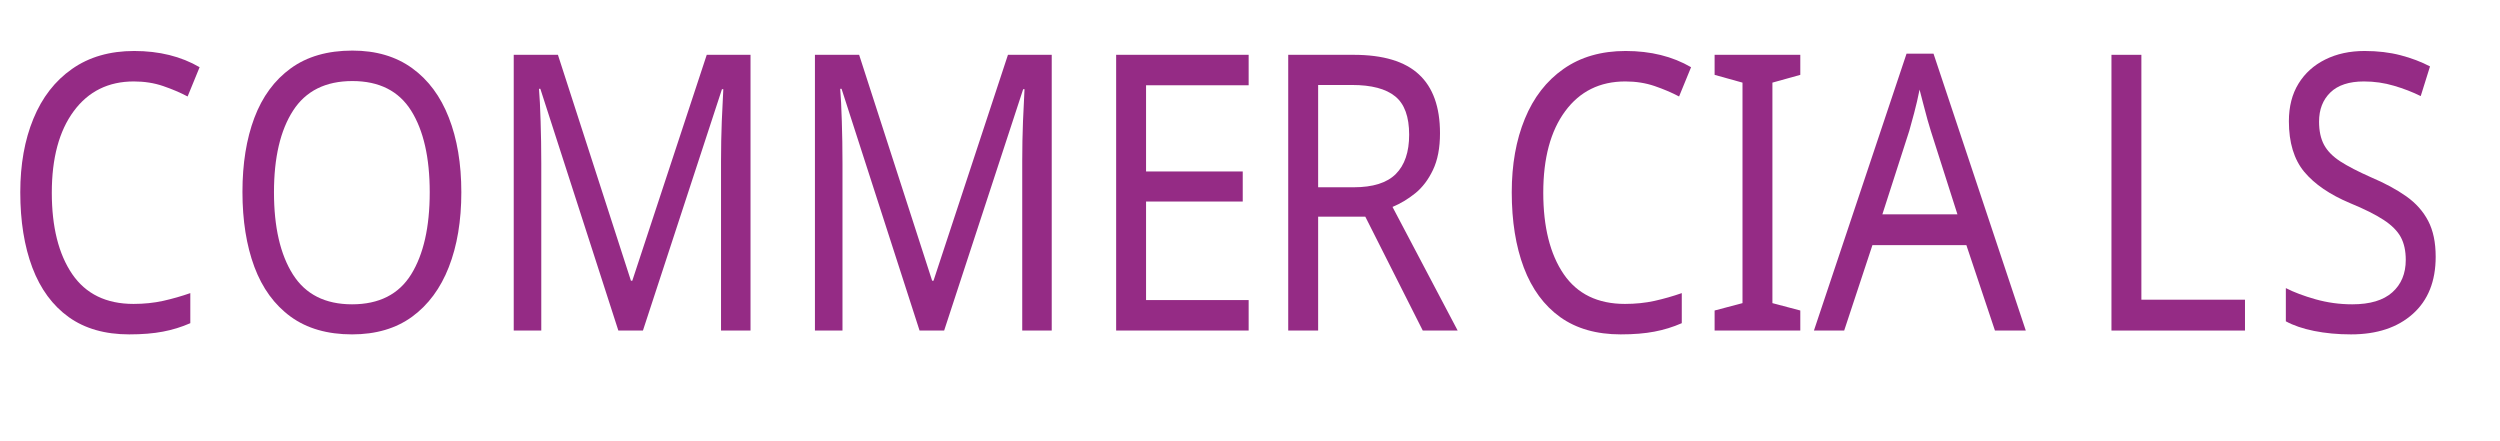
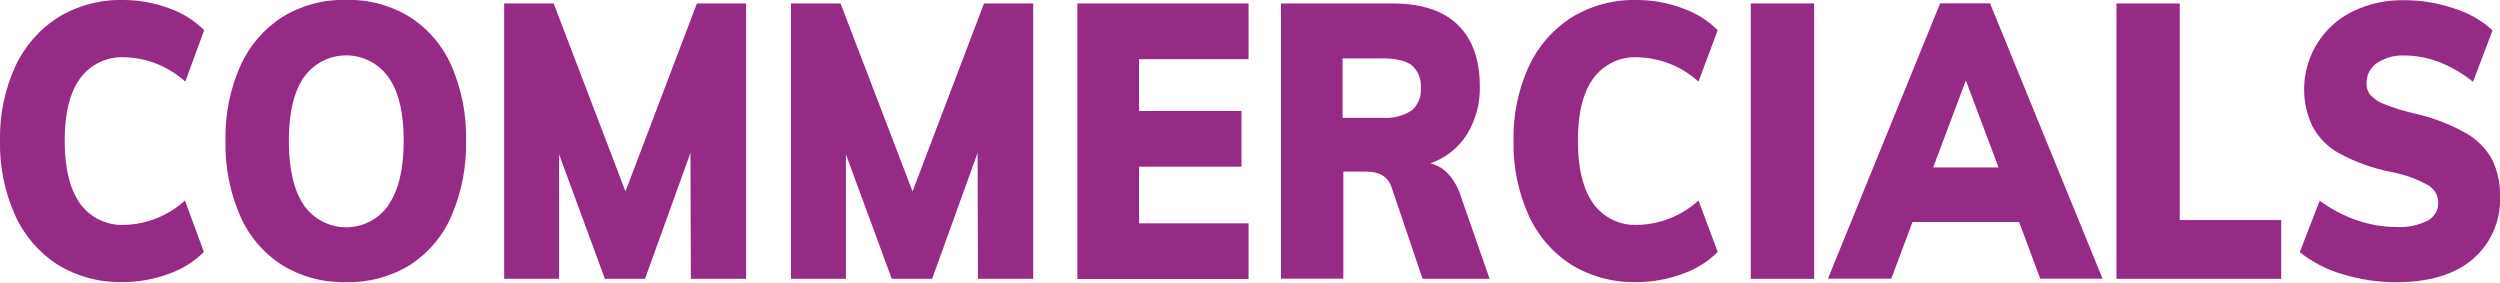
- <svg xmlns="http://www.w3.org/2000/svg" id="Commercials" viewBox="0 0 397.52 70">
+ <svg xmlns="http://www.w3.org/2000/svg" id="Layer_1" data-name="Layer 1" viewBox="0 0 396.94 44.82">
  <defs>
-     <style>.cls-1{font-size:61.4px;fill:#952b85;font-family:Muli-Black, Muli;}.cls-2{letter-spacing:-0.02em;}.cls-3{letter-spacing:0em;}.cls-4{letter-spacing:0em;}.cls-5{letter-spacing:-0.01em;}</style>
+     <style>.cls-1{isolation:isolate;}.cls-2{fill:#952b85;}</style>
  </defs>
-   <text class="cls-1" transform="translate(0 52.56) scale(0.86 1)">
-     <tspan class="cls-2">C</tspan>
-     <tspan x="41.08" y="0">OMME</tspan>
-     <tspan class="cls-3" x="232.23" y="0">R</tspan>
-     <tspan class="cls-4" x="275.76" y="0">CIA</tspan>
-     <tspan class="cls-5" x="384.44" y="0">L</tspan>
-     <tspan x="419.51" y="0">S</tspan>
-   </text>
+   <g id="Commercials">
+     <g class="cls-1">
+       <path class="cls-2" d="M11.58,95.32a18.18,18.18,0,0,1-6.79-7.89A27.55,27.55,0,0,1,2.41,75.64a27.2,27.2,0,0,1,2.38-11.7,18.33,18.33,0,0,1,6.79-7.86,19,19,0,0,1,10.36-2.79,20.87,20.87,0,0,1,7.25,1.29,14.86,14.86,0,0,1,5.64,3.5l-3,8.17a14.92,14.92,0,0,0-9.63-3.87,8.22,8.22,0,0,0-7.06,3.34q-2.46,3.36-2.46,9.92t2.46,10A8.21,8.21,0,0,0,22.15,89a14.92,14.92,0,0,0,9.63-3.87l3,8.16a14.74,14.74,0,0,1-5.64,3.5,20.87,20.87,0,0,1-7.25,1.29A19,19,0,0,1,11.58,95.32Z" transform="translate(-2.41 -53.29)" />
+     </g>
+     <g class="cls-1">
+       <path class="cls-2" d="M47.2,95.38a17.68,17.68,0,0,1-6.67-7.83,28.44,28.44,0,0,1-2.32-11.91,27.75,27.75,0,0,1,2.35-11.85A17.91,17.91,0,0,1,47.22,56a18.53,18.53,0,0,1,10.14-2.73A18.53,18.53,0,0,1,67.5,56a17.56,17.56,0,0,1,6.61,7.77,28.37,28.37,0,0,1,2.3,11.85,28.76,28.76,0,0,1-2.3,11.91,17.5,17.5,0,0,1-6.61,7.83,18.53,18.53,0,0,1-10.14,2.73A18.62,18.62,0,0,1,47.2,95.38Zm16.88-9.55q2.43-3.49,2.43-10.19t-2.43-10.1a8.23,8.23,0,0,0-13.41,0q-2.4,3.43-2.4,10.13t2.4,10.22a8.19,8.19,0,0,0,13.41,0Z" transform="translate(-2.41 -53.29)" />
+       <path class="cls-2" d="M120.87,53.84V97.56H112.1l-.06-20-7.22,20H98.45L91.18,77.79V97.56H82.46V53.84h7.86l11.4,29.84,11.34-29.84Z" transform="translate(-2.41 -53.29)" />
+       <path class="cls-2" d="M166.46,53.84V97.56h-8.77l-.06-20-7.22,20H144l-7.28-19.77V97.56H128V53.84h7.87L147.3,83.68l11.35-29.84Z" transform="translate(-2.41 -53.29)" />
+       <path class="cls-2" d="M173.47,53.84h27.18v8.85H183.26v8.22h16.27v8.84H183.26v9h17.39v8.84H173.47Z" transform="translate(-2.41 -53.29)" />
+     </g>
+     <g class="cls-1">
+       <path class="cls-2" d="M238.92,97.56H228.28L223.35,83q-.85-2.46-4-2.46H215.7v17h-9.9V53.84h17.71q6.9,0,10.38,3.41T237.37,67a13.93,13.93,0,0,1-2.06,7.65,11.16,11.16,0,0,1-5.8,4.57,5.71,5.71,0,0,1,2.88,1.72,9.46,9.46,0,0,1,2,3.62ZM226.56,70.82A4.2,4.2,0,0,0,228,67.29a4.31,4.31,0,0,0-1.42-3.62q-1.43-1.11-4.68-1.11h-6.32V72h6.32A7.53,7.53,0,0,0,226.56,70.82Z" transform="translate(-2.41 -53.29)" />
+     </g>
+     <g class="cls-1">
+       <path class="cls-2" d="M251.9,95.32a18.14,18.14,0,0,1-6.8-7.89,27.55,27.55,0,0,1-2.38-11.79,27.2,27.2,0,0,1,2.38-11.7,18.29,18.29,0,0,1,6.8-7.86,19,19,0,0,1,10.35-2.79,20.83,20.83,0,0,1,7.25,1.29,14.86,14.86,0,0,1,5.64,3.5l-3.05,8.17a14.92,14.92,0,0,0-9.63-3.87,8.22,8.22,0,0,0-7.06,3.34q-2.46,3.36-2.46,9.92t2.46,10A8.21,8.21,0,0,0,262.46,89a14.92,14.92,0,0,0,9.63-3.87l3.05,8.16a14.74,14.74,0,0,1-5.64,3.5,20.83,20.83,0,0,1-7.25,1.29A19,19,0,0,1,251.9,95.32Z" transform="translate(-2.41 -53.29)" />
+       <path class="cls-2" d="M280.39,53.84h10.06V97.56H280.39Z" transform="translate(-2.41 -53.29)" />
+       <path class="cls-2" d="M323,88.54H306.07l-3.37,9H292.64l17.82-43.72h7.92l17.87,43.72h-9.9Zm-3.27-8.66-5.19-13.82-5.19,13.82Z" transform="translate(-2.41 -53.29)" />
+     </g>
+     <g class="cls-1">
+       <path class="cls-2" d="M338.45,53.84H348.5V88.23h16.11v9.33H338.45Z" transform="translate(-2.41 -53.29)" />
+     </g>
+     <g class="cls-1">
+       <path class="cls-2" d="M374.36,96.82a19.19,19.19,0,0,1-6.8-3.5l3.16-8.16a22.3,22.3,0,0,0,5.91,3.1,19.16,19.16,0,0,0,6.29,1.07,9.71,9.71,0,0,0,4.92-1,3.17,3.17,0,0,0,1.71-2.86A3.21,3.21,0,0,0,388,82.73a19.58,19.58,0,0,0-5.83-2.12,29,29,0,0,1-8.4-3,10.51,10.51,0,0,1-4.2-4.27,13.77,13.77,0,0,1,6.34-18.21,17.88,17.88,0,0,1,8.19-1.81,24.72,24.72,0,0,1,8,1.32,15.88,15.88,0,0,1,6.07,3.47l-3.11,8.17a19.6,19.6,0,0,0-5.29-3.1,15.31,15.31,0,0,0-5.57-1.08,7.28,7.28,0,0,0-4.38,1.2,3.76,3.76,0,0,0-1.66,3.22,2.8,2.8,0,0,0,.59,1.84,5.68,5.68,0,0,0,2.19,1.45,32,32,0,0,0,4.81,1.5,29.79,29.79,0,0,1,8.16,3.1,10.93,10.93,0,0,1,4.21,4.24,12.7,12.7,0,0,1,1.23,5.8,12.42,12.42,0,0,1-4.34,10q-4.33,3.66-12.2,3.65A28.46,28.46,0,0,1,374.36,96.82Z" transform="translate(-2.41 -53.29)" />
+     </g>
+   </g>
</svg>
